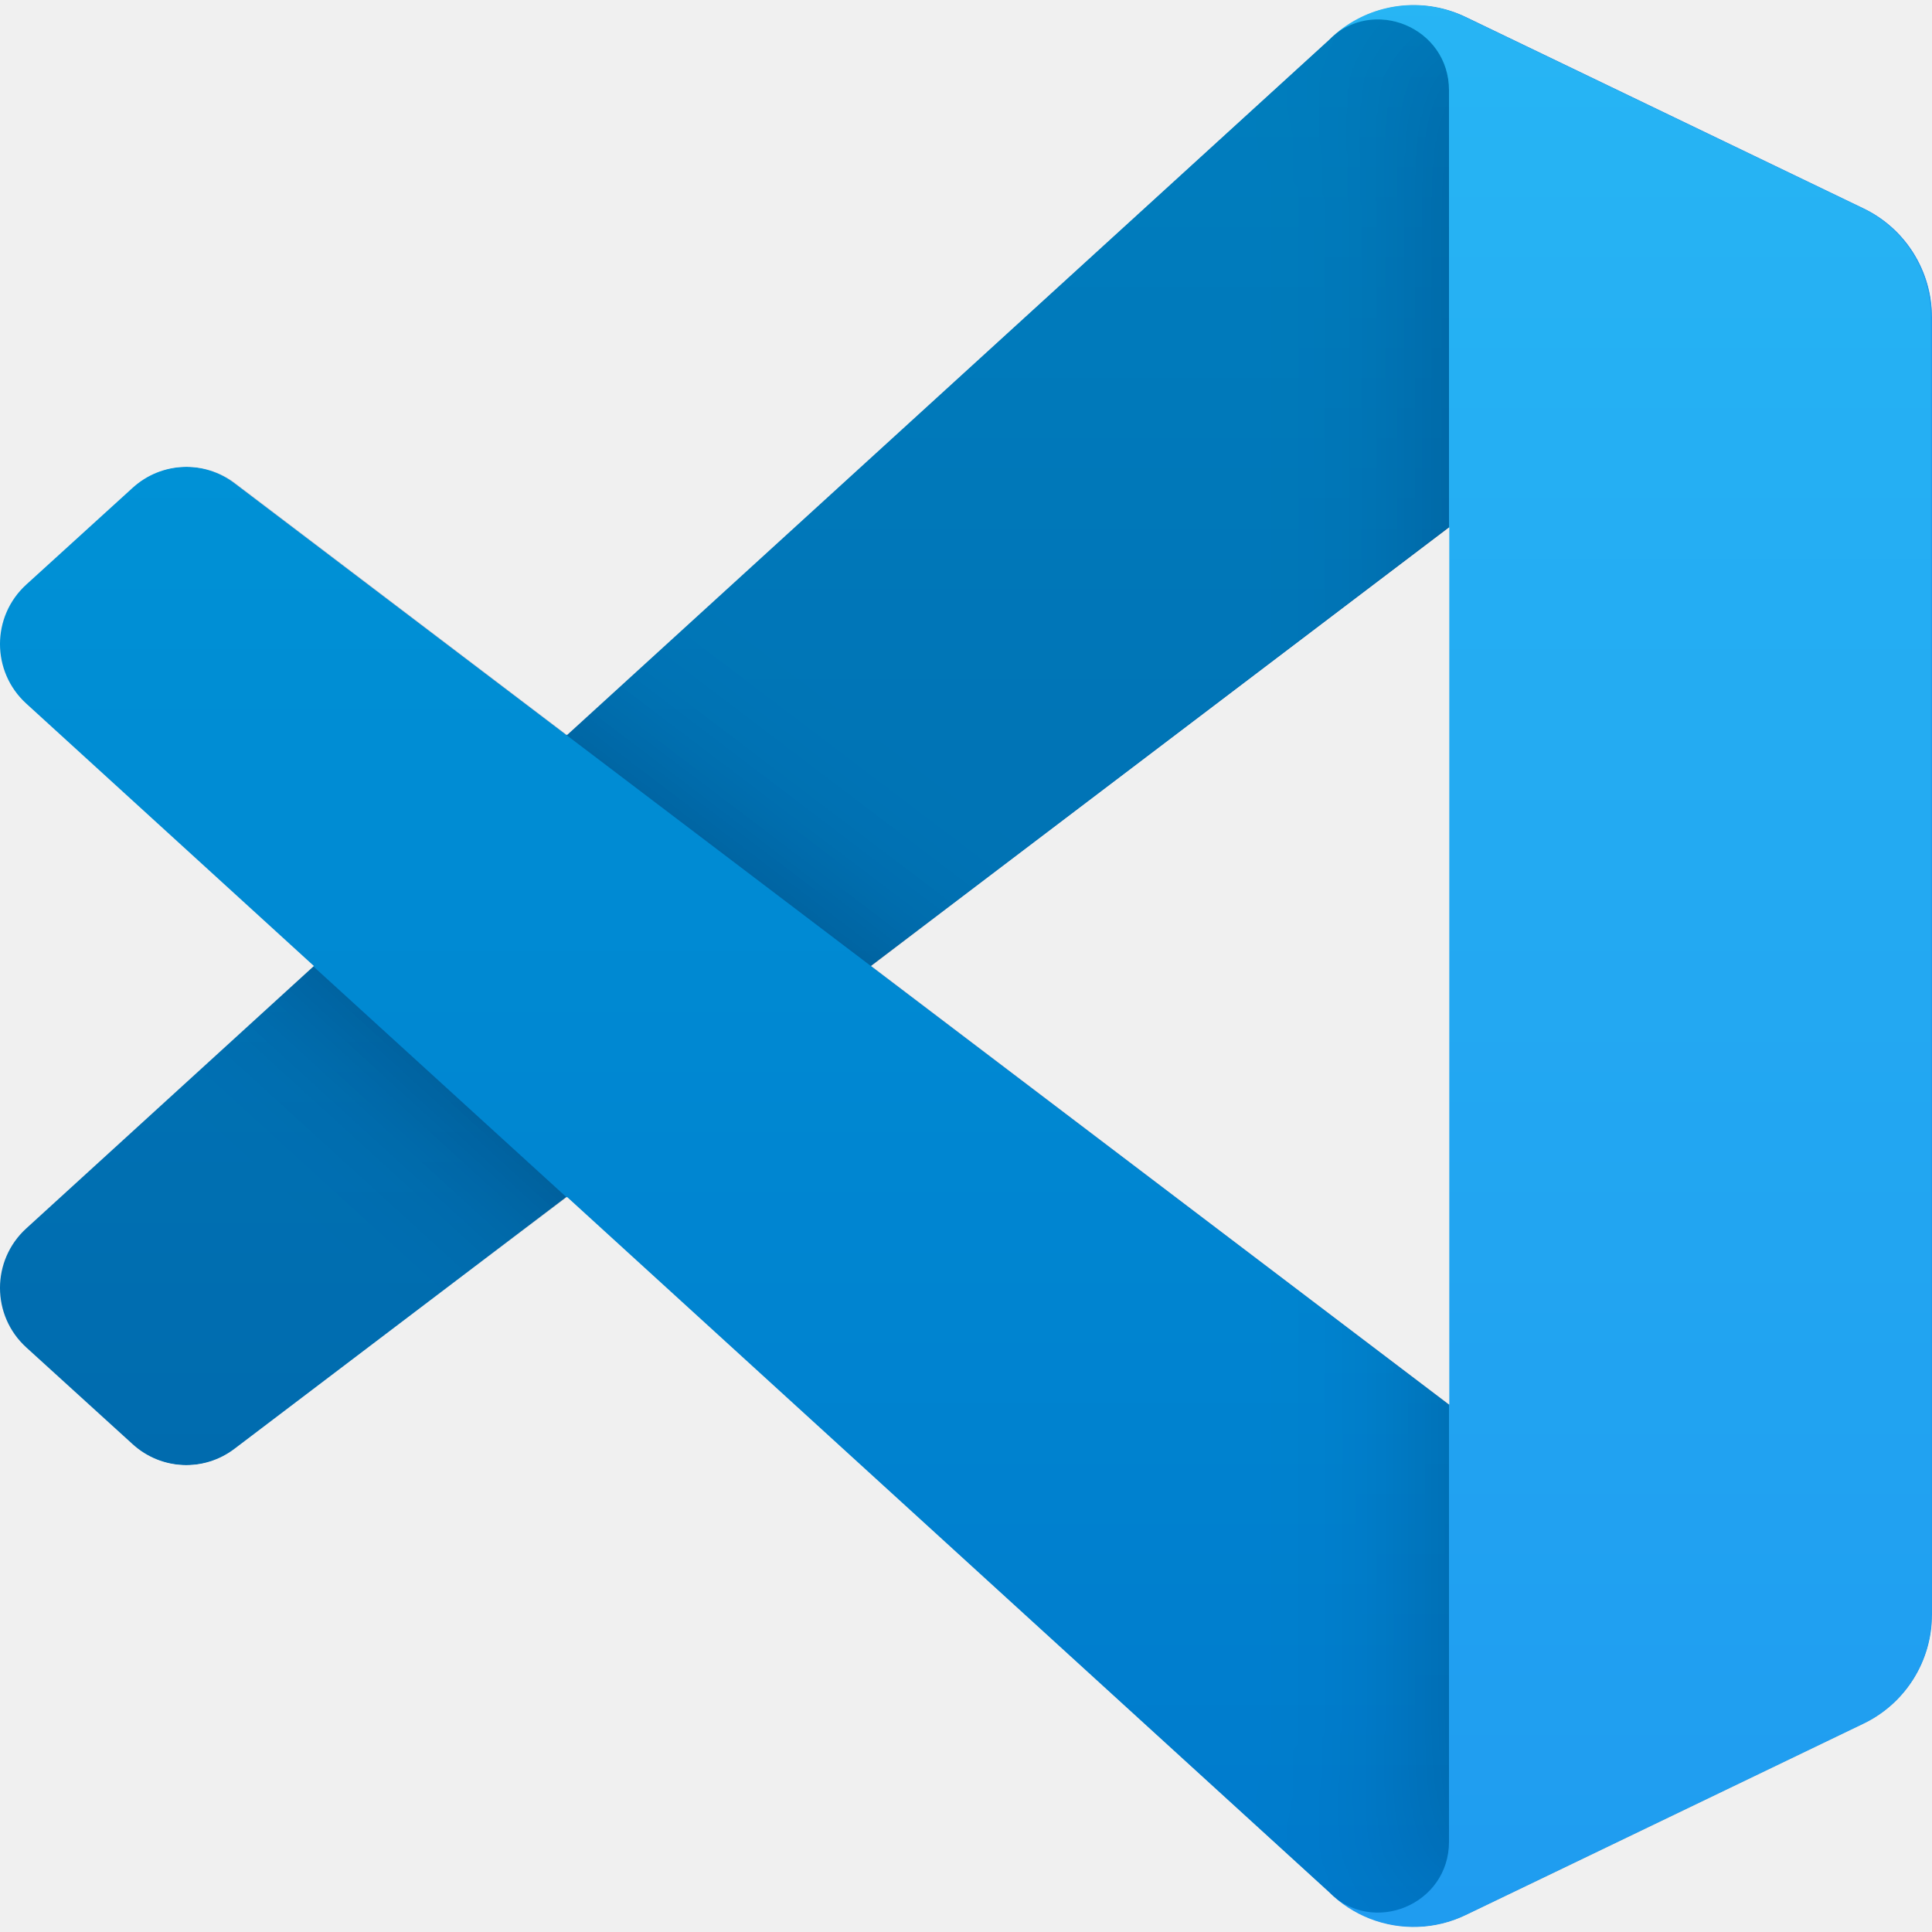
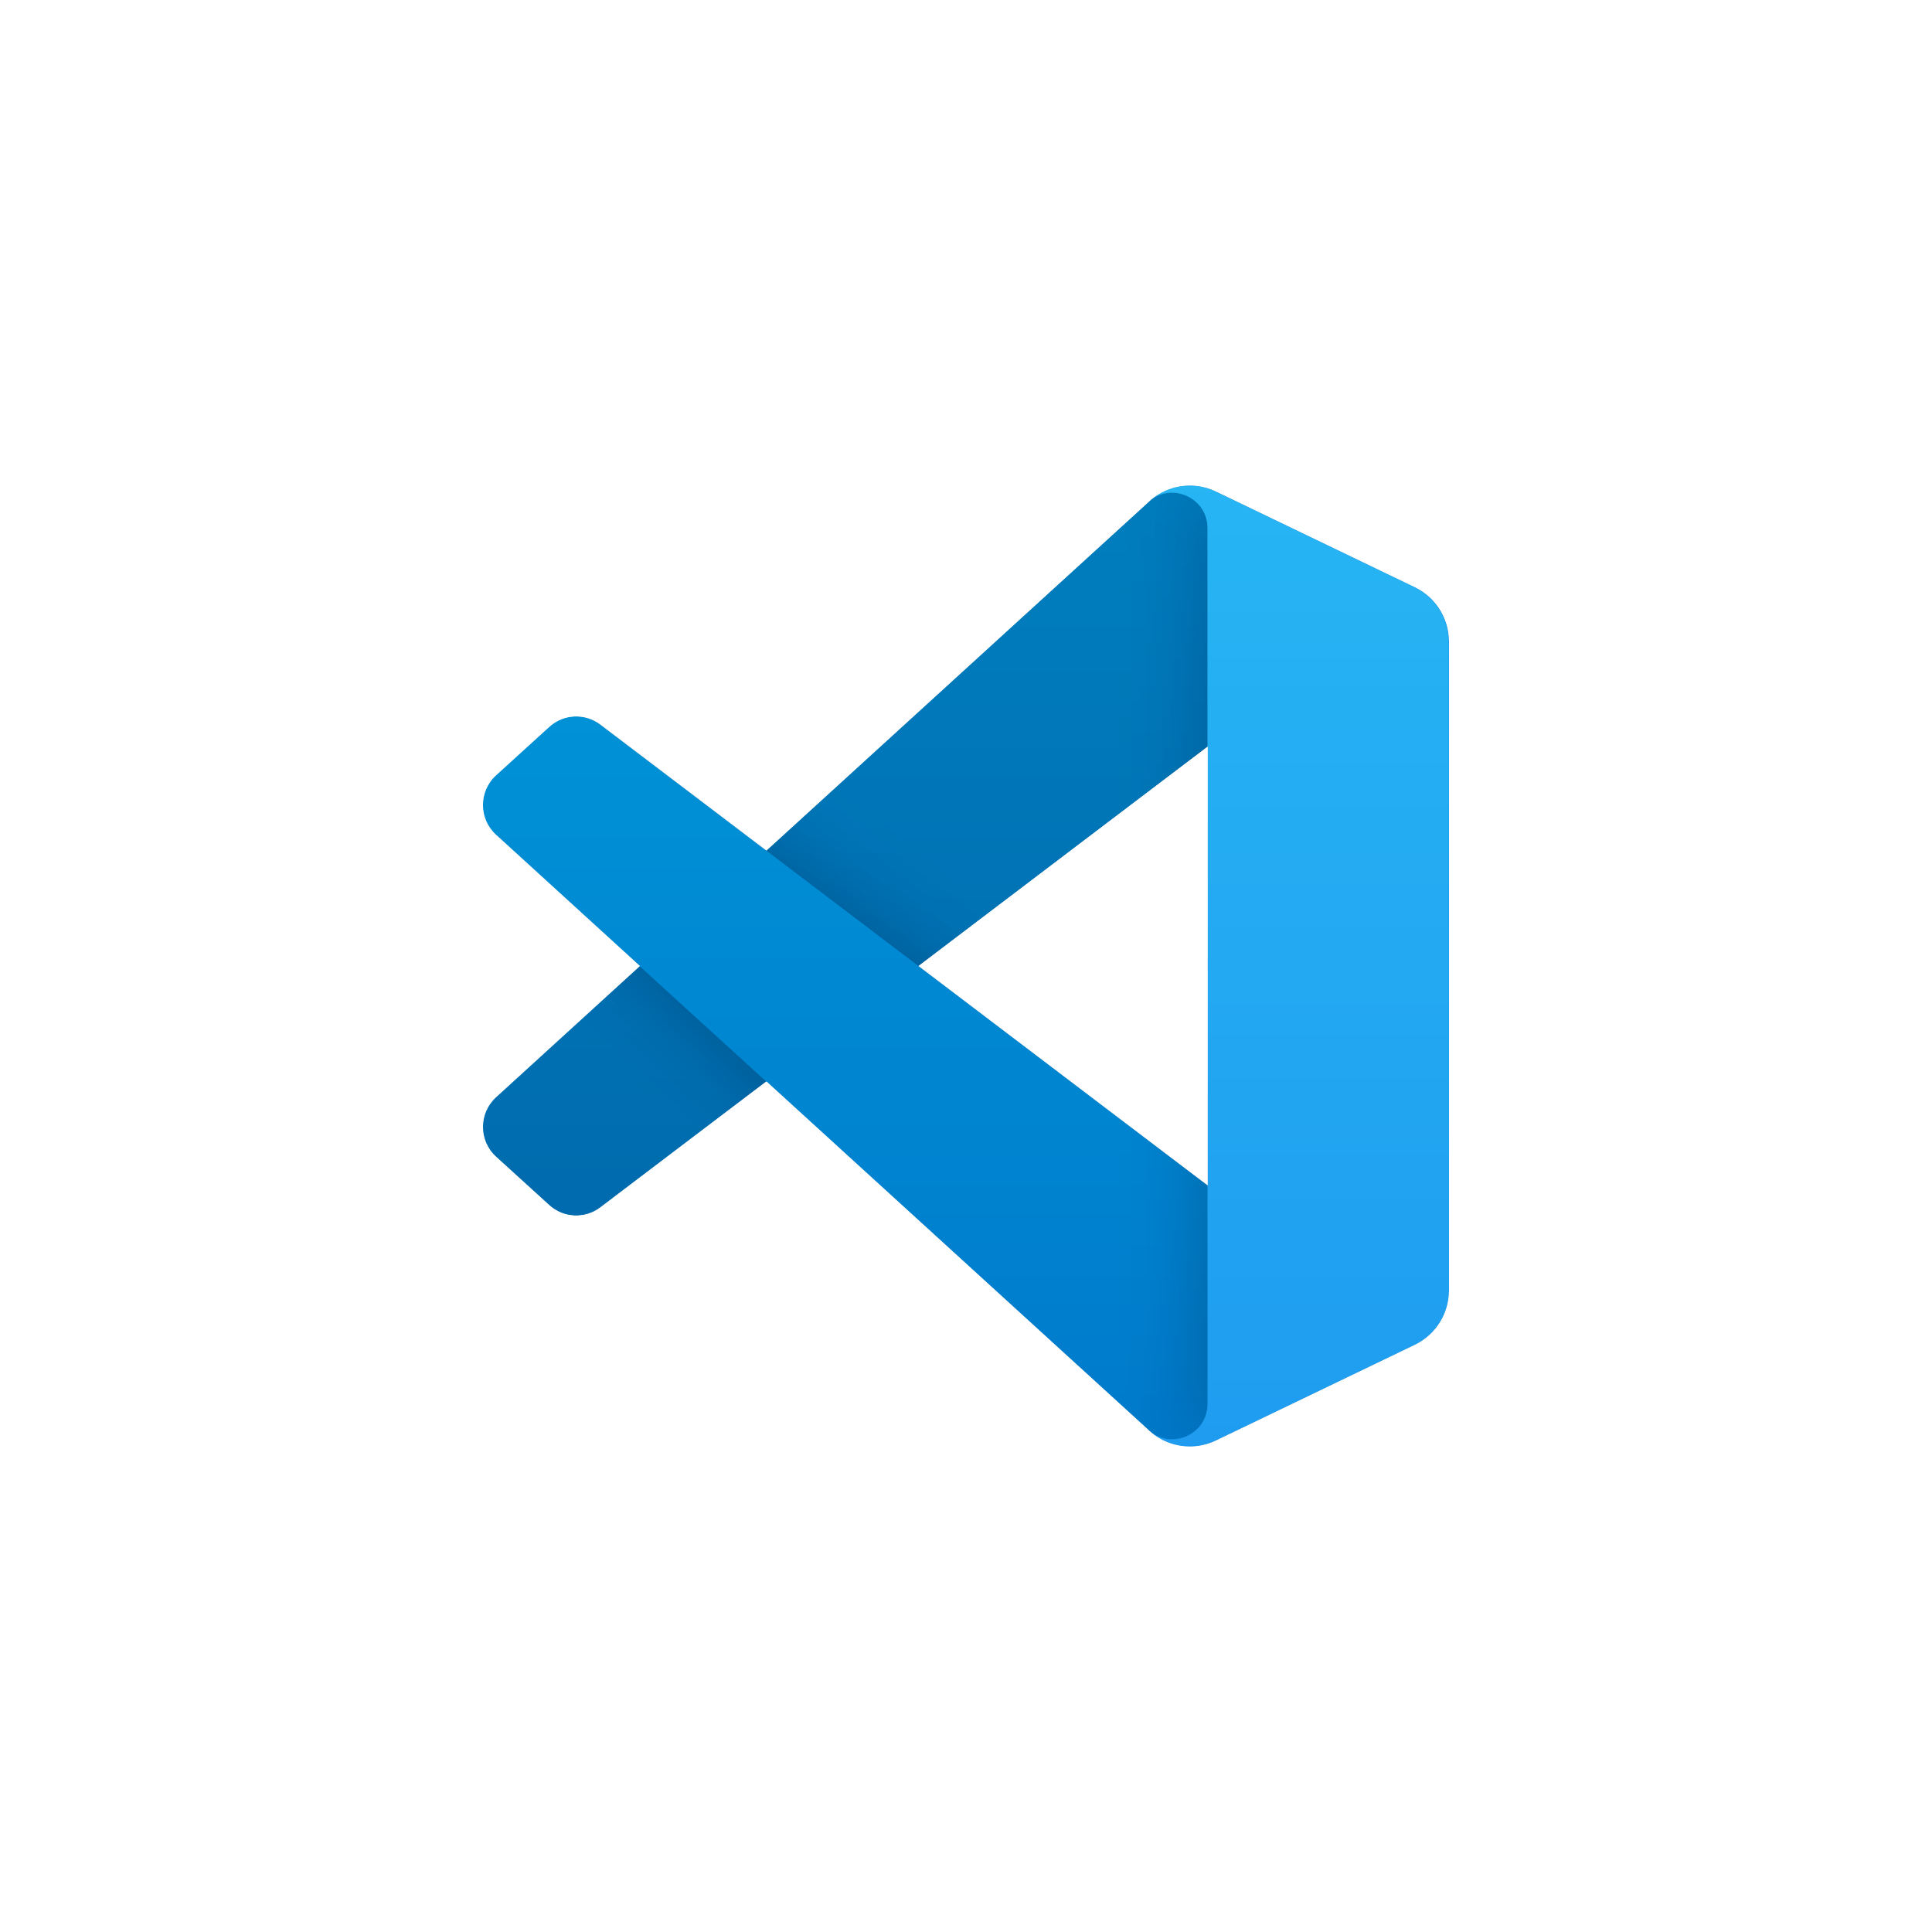
- <svg xmlns="http://www.w3.org/2000/svg" width="100" height="100" viewBox="0 0 100 100" fill="none">
-   <mask id="mask0" mask-type="alpha" maskUnits="userSpaceOnUse" x="0" y="0" width="100" height="100">
-     <path fill-rule="evenodd" clip-rule="evenodd" d="M70.912 99.317C72.487 99.931 74.283 99.891 75.873 99.126L96.461 89.22C98.624 88.179 100 85.989 100 83.587V16.413C100 14.011 98.624 11.822 96.461 10.781L75.873 0.874C73.786 -0.13 71.345 0.116 69.513 1.447C69.252 1.637 69.003 1.849 68.769 2.083L29.355 38.041L12.187 25.01C10.589 23.797 8.354 23.896 6.869 25.246L1.363 30.255C-0.453 31.906 -0.455 34.763 1.359 36.417L16.247 50L1.359 63.583C-0.455 65.237 -0.453 68.094 1.363 69.745L6.869 74.754C8.354 76.104 10.589 76.204 12.187 74.99L29.355 61.959L68.769 97.917C69.392 98.541 70.125 99.01 70.912 99.317ZM75.015 27.299L45.109 50L75.015 72.701V27.299Z" fill="white" />
-   </mask>
-   <g mask="url(#mask0)">
-     <path d="M96.461 10.796L75.857 0.876C73.472 -0.273 70.622 0.212 68.75 2.083L1.299 63.583C-0.516 65.237 -0.514 68.094 1.303 69.745L6.813 74.754C8.298 76.104 10.535 76.204 12.134 74.99L93.361 13.37C96.086 11.303 100 13.246 100 16.667V16.427C100 14.027 98.625 11.838 96.461 10.796Z" fill="#0065A9" />
-     <g filter="url(#filter0_d)">
-       <path d="M96.461 89.204L75.857 99.124C73.472 100.273 70.622 99.788 68.75 97.917L1.299 36.417C-0.516 34.763 -0.514 31.906 1.303 30.255L6.813 25.246C8.298 23.896 10.535 23.796 12.134 25.009L93.361 86.63C96.086 88.697 100 86.754 100 83.333V83.573C100 85.974 98.625 88.162 96.461 89.204Z" fill="#007ACC" />
+ <svg xmlns="http://www.w3.org/2000/svg" width="200" height="200" viewBox="0 0 200 200">
+   <rect width="100%" height="100%" fill="white" />
+   <g transform="translate(50,50)">
+     <mask id="mask0" mask-type="alpha" maskUnits="userSpaceOnUse" x="0" y="0" width="100" height="100">
+       <path fill-rule="evenodd" clip-rule="evenodd" d="M70.912 99.317C72.487 99.931 74.283 99.891 75.873 99.126L96.461 89.22C98.624 88.179 100 85.989 100 83.587V16.413C100 14.011 98.624 11.822 96.461 10.781L75.873 0.874C73.786 -0.13 71.345 0.116 69.513 1.447C69.252 1.637 69.003 1.849 68.769 2.083L29.355 38.041L12.187 25.01C10.589 23.797 8.354 23.896 6.869 25.246L1.363 30.255C-0.453 31.906 -0.455 34.763 1.359 36.417L16.247 50L1.359 63.583C-0.455 65.237 -0.453 68.094 1.363 69.745L6.869 74.754C8.354 76.104 10.589 76.204 12.187 74.99L29.355 61.959L68.769 97.917C69.392 98.541 70.125 99.01 70.912 99.317ZM75.015 27.299L45.109 50L75.015 72.701V27.299Z" fill="white" />
+     </mask>
+     <g mask="url(#mask0)">
+       <path d="M96.461 10.796L75.857 0.876C73.472 -0.273 70.622 0.212 68.75 2.083L1.299 63.583C-0.516 65.237 -0.514 68.094 1.303 69.745L6.813 74.754C8.298 76.104 10.535 76.204 12.134 74.99L93.361 13.37C96.086 11.303 100 13.246 100 16.667V16.427C100 14.027 98.625 11.838 96.461 10.796Z" fill="#0065A9" />
+       <g filter="url(#filter0_d)">
+         <path d="M96.461 89.204L75.857 99.124C73.472 100.273 70.622 99.788 68.75 97.917L1.299 36.417C-0.516 34.763 -0.514 31.906 1.303 30.255L6.813 25.246C8.298 23.896 10.535 23.796 12.134 25.009L93.361 86.63C96.086 88.697 100 86.754 100 83.333V83.573C100 85.974 98.625 88.162 96.461 89.204Z" fill="#007ACC" />
+       </g>
+       <g filter="url(#filter1_d)">
+         <path d="M75.858 99.126C73.472 100.274 70.622 99.788 68.75 97.917C71.056 100.223 75 98.59 75 95.328V4.672C75 1.41 71.056 -0.223 68.75 2.083C70.622 0.211 73.472 -0.274 75.858 0.874L96.459 10.781C98.623 11.822 100 14.011 100 16.413V83.587C100 85.989 98.623 88.179 96.459 89.22L75.858 99.126Z" fill="#1F9CF0" />
+       </g>
+       <g style="mix-blend-mode:overlay" opacity="0.25">
+         <path fill-rule="evenodd" clip-rule="evenodd" d="M70.851 99.317C72.426 99.931 74.222 99.891 75.812 99.126L96.4 89.22C98.563 88.179 99.939 85.989 99.939 83.587V16.413C99.939 14.011 98.564 11.822 96.4 10.781L75.812 0.874C73.725 -0.13 71.284 0.116 69.453 1.447C69.191 1.637 68.942 1.849 68.708 2.083L29.294 38.041L12.126 25.01C10.528 23.796 8.293 23.896 6.809 25.246L1.302 30.255C-0.513 31.906 -0.515 34.763 1.298 36.417L16.186 50L1.298 63.583C-0.515 65.237 -0.513 68.094 1.302 69.745L6.809 74.754C8.293 76.104 10.528 76.204 12.126 74.99L29.294 61.959L68.708 97.917C69.332 98.54 70.064 99.01 70.851 99.317ZM74.954 27.299L45.048 50L74.954 72.701V27.299Z" fill="url(#paint0_linear)" />
+       </g>
    </g>
-     <g filter="url(#filter1_d)">
-       <path d="M75.858 99.126C73.472 100.274 70.622 99.788 68.75 97.917C71.056 100.223 75 98.59 75 95.328V4.672C75 1.41 71.056 -0.223 68.75 2.083C70.622 0.211 73.472 -0.274 75.858 0.874L96.459 10.781C98.623 11.822 100 14.011 100 16.413V83.587C100 85.989 98.623 88.179 96.459 89.22L75.858 99.126Z" fill="#1F9CF0" />
-     </g>
-     <g style="mix-blend-mode:overlay" opacity="0.25">
-       <path fill-rule="evenodd" clip-rule="evenodd" d="M70.851 99.317C72.426 99.931 74.222 99.891 75.812 99.126L96.4 89.22C98.563 88.179 99.939 85.989 99.939 83.587V16.413C99.939 14.011 98.564 11.822 96.4 10.781L75.812 0.874C73.725 -0.13 71.284 0.116 69.453 1.447C69.191 1.637 68.942 1.849 68.708 2.083L29.294 38.041L12.126 25.01C10.528 23.796 8.293 23.896 6.809 25.246L1.302 30.255C-0.513 31.906 -0.515 34.763 1.298 36.417L16.186 50L1.298 63.583C-0.515 65.237 -0.513 68.094 1.302 69.745L6.809 74.754C8.293 76.104 10.528 76.204 12.126 74.99L29.294 61.959L68.708 97.917C69.332 98.54 70.064 99.01 70.851 99.317ZM74.954 27.299L45.048 50L74.954 72.701V27.299Z" fill="url(#paint0_linear)" />
-     </g>
+     <defs>
+       <filter id="filter0_d" x="-8.394" y="15.829" width="116.727" height="92.246" filterUnits="userSpaceOnUse" color-interpolation-filters="sRGB">
+         <feFlood flood-opacity="0" result="BackgroundImageFix" />
+         <feColorMatrix in="SourceAlpha" type="matrix" values="0 0 0 0 0 0 0 0 0 0 0 0 0 0 0 0 0 0 127 0" />
+         <feOffset />
+         <feGaussianBlur stdDeviation="4.167" />
+         <feColorMatrix type="matrix" values="0 0 0 0 0 0 0 0 0 0 0 0 0 0 0 0 0 0 0.25 0" />
+         <feBlend mode="overlay" in2="BackgroundImageFix" result="effect1_dropShadow" />
+         <feBlend mode="normal" in="SourceGraphic" in2="effect1_dropShadow" result="shape" />
+       </filter>
+       <filter id="filter1_d" x="60.417" y="-8.076" width="47.917" height="116.151" filterUnits="userSpaceOnUse" color-interpolation-filters="sRGB">
+         <feFlood flood-opacity="0" result="BackgroundImageFix" />
+         <feColorMatrix in="SourceAlpha" type="matrix" values="0 0 0 0 0 0 0 0 0 0 0 0 0 0 0 0 0 0 127 0" />
+         <feOffset />
+         <feGaussianBlur stdDeviation="4.167" />
+         <feColorMatrix type="matrix" values="0 0 0 0 0 0 0 0 0 0 0 0 0 0 0 0 0 0 0.25 0" />
+         <feBlend mode="overlay" in2="BackgroundImageFix" result="effect1_dropShadow" />
+         <feBlend mode="normal" in="SourceGraphic" in2="effect1_dropShadow" result="shape" />
+       </filter>
+       <linearGradient id="paint0_linear" x1="49.939" y1="0.258" x2="49.939" y2="99.742" gradientUnits="userSpaceOnUse">
+         <stop stop-color="white" />
+         <stop offset="1" stop-color="white" stop-opacity="0" />
+       </linearGradient>
+     </defs>
  </g>
-   <defs>
-     <filter id="filter0_d" x="-8.394" y="15.829" width="116.727" height="92.246" filterUnits="userSpaceOnUse" color-interpolation-filters="sRGB">
-       <feFlood flood-opacity="0" result="BackgroundImageFix" />
-       <feColorMatrix in="SourceAlpha" type="matrix" values="0 0 0 0 0 0 0 0 0 0 0 0 0 0 0 0 0 0 127 0" />
-       <feOffset />
-       <feGaussianBlur stdDeviation="4.167" />
-       <feColorMatrix type="matrix" values="0 0 0 0 0 0 0 0 0 0 0 0 0 0 0 0 0 0 0.25 0" />
-       <feBlend mode="overlay" in2="BackgroundImageFix" result="effect1_dropShadow" />
-       <feBlend mode="normal" in="SourceGraphic" in2="effect1_dropShadow" result="shape" />
-     </filter>
-     <filter id="filter1_d" x="60.417" y="-8.076" width="47.917" height="116.151" filterUnits="userSpaceOnUse" color-interpolation-filters="sRGB">
-       <feFlood flood-opacity="0" result="BackgroundImageFix" />
-       <feColorMatrix in="SourceAlpha" type="matrix" values="0 0 0 0 0 0 0 0 0 0 0 0 0 0 0 0 0 0 127 0" />
-       <feOffset />
-       <feGaussianBlur stdDeviation="4.167" />
-       <feColorMatrix type="matrix" values="0 0 0 0 0 0 0 0 0 0 0 0 0 0 0 0 0 0 0.25 0" />
-       <feBlend mode="overlay" in2="BackgroundImageFix" result="effect1_dropShadow" />
-       <feBlend mode="normal" in="SourceGraphic" in2="effect1_dropShadow" result="shape" />
-     </filter>
-     <linearGradient id="paint0_linear" x1="49.939" y1="0.258" x2="49.939" y2="99.742" gradientUnits="userSpaceOnUse">
-       <stop stop-color="white" />
-       <stop offset="1" stop-color="white" stop-opacity="0" />
-     </linearGradient>
-   </defs>
</svg>
